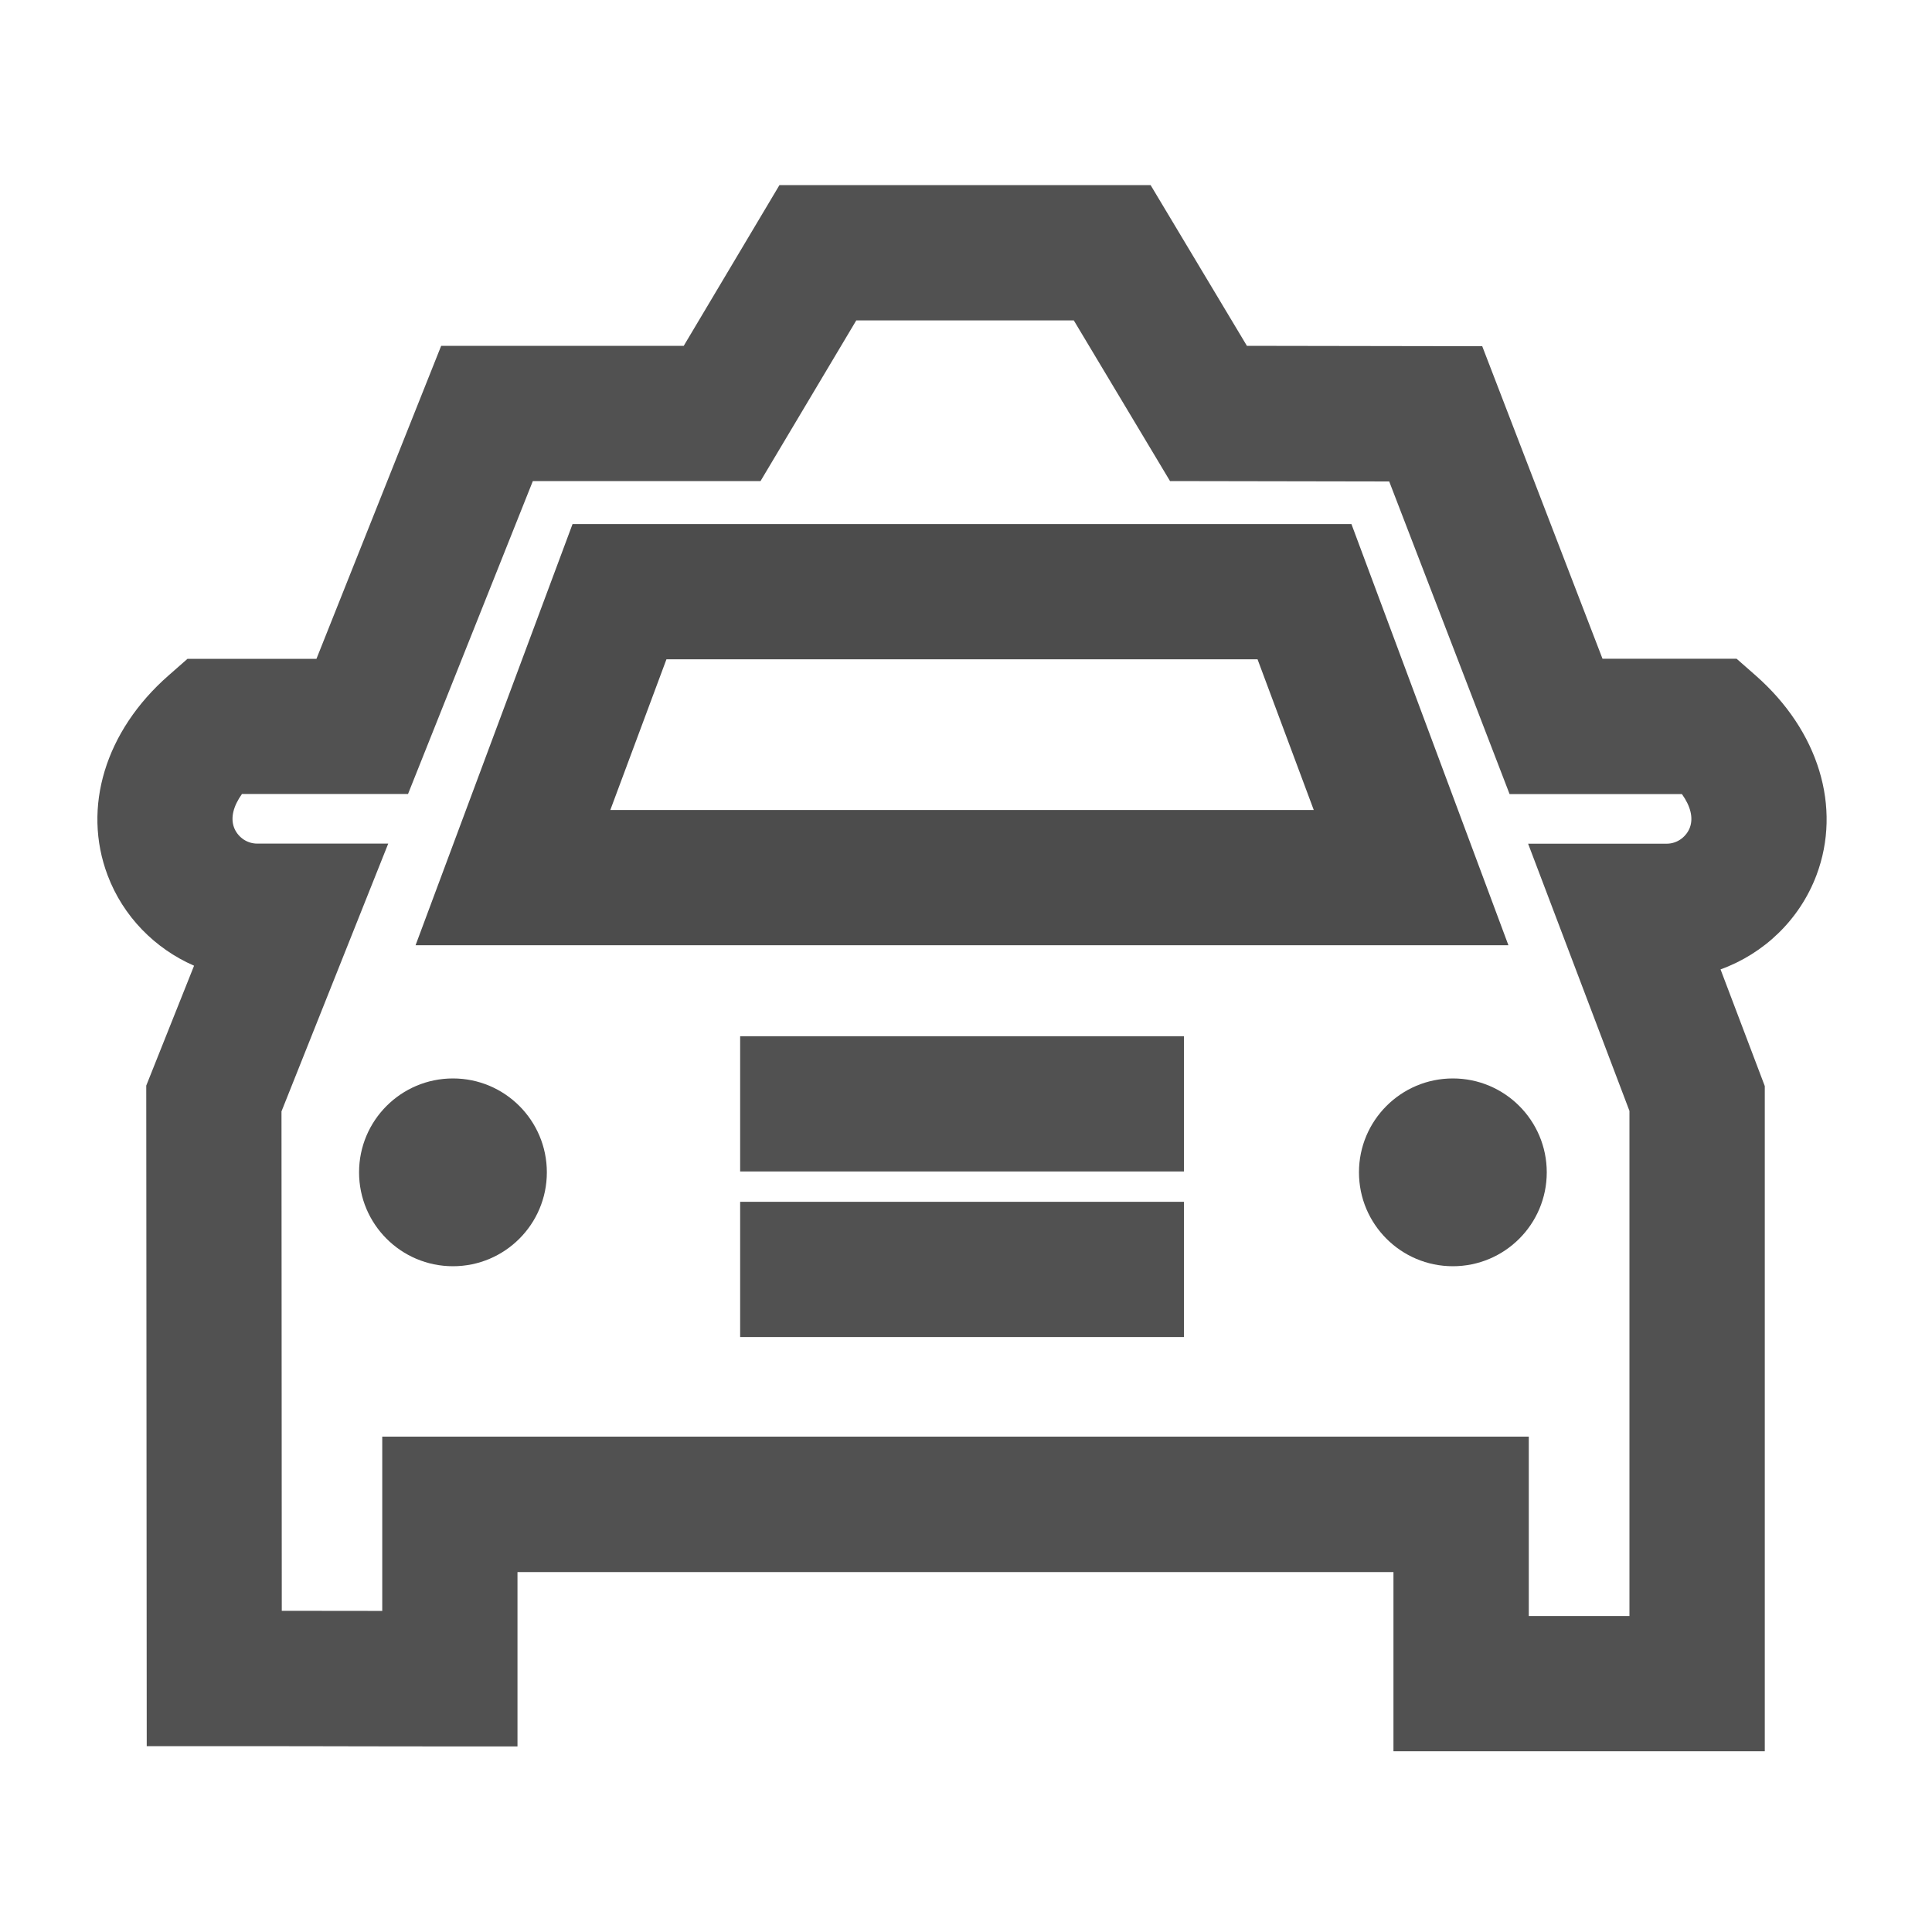
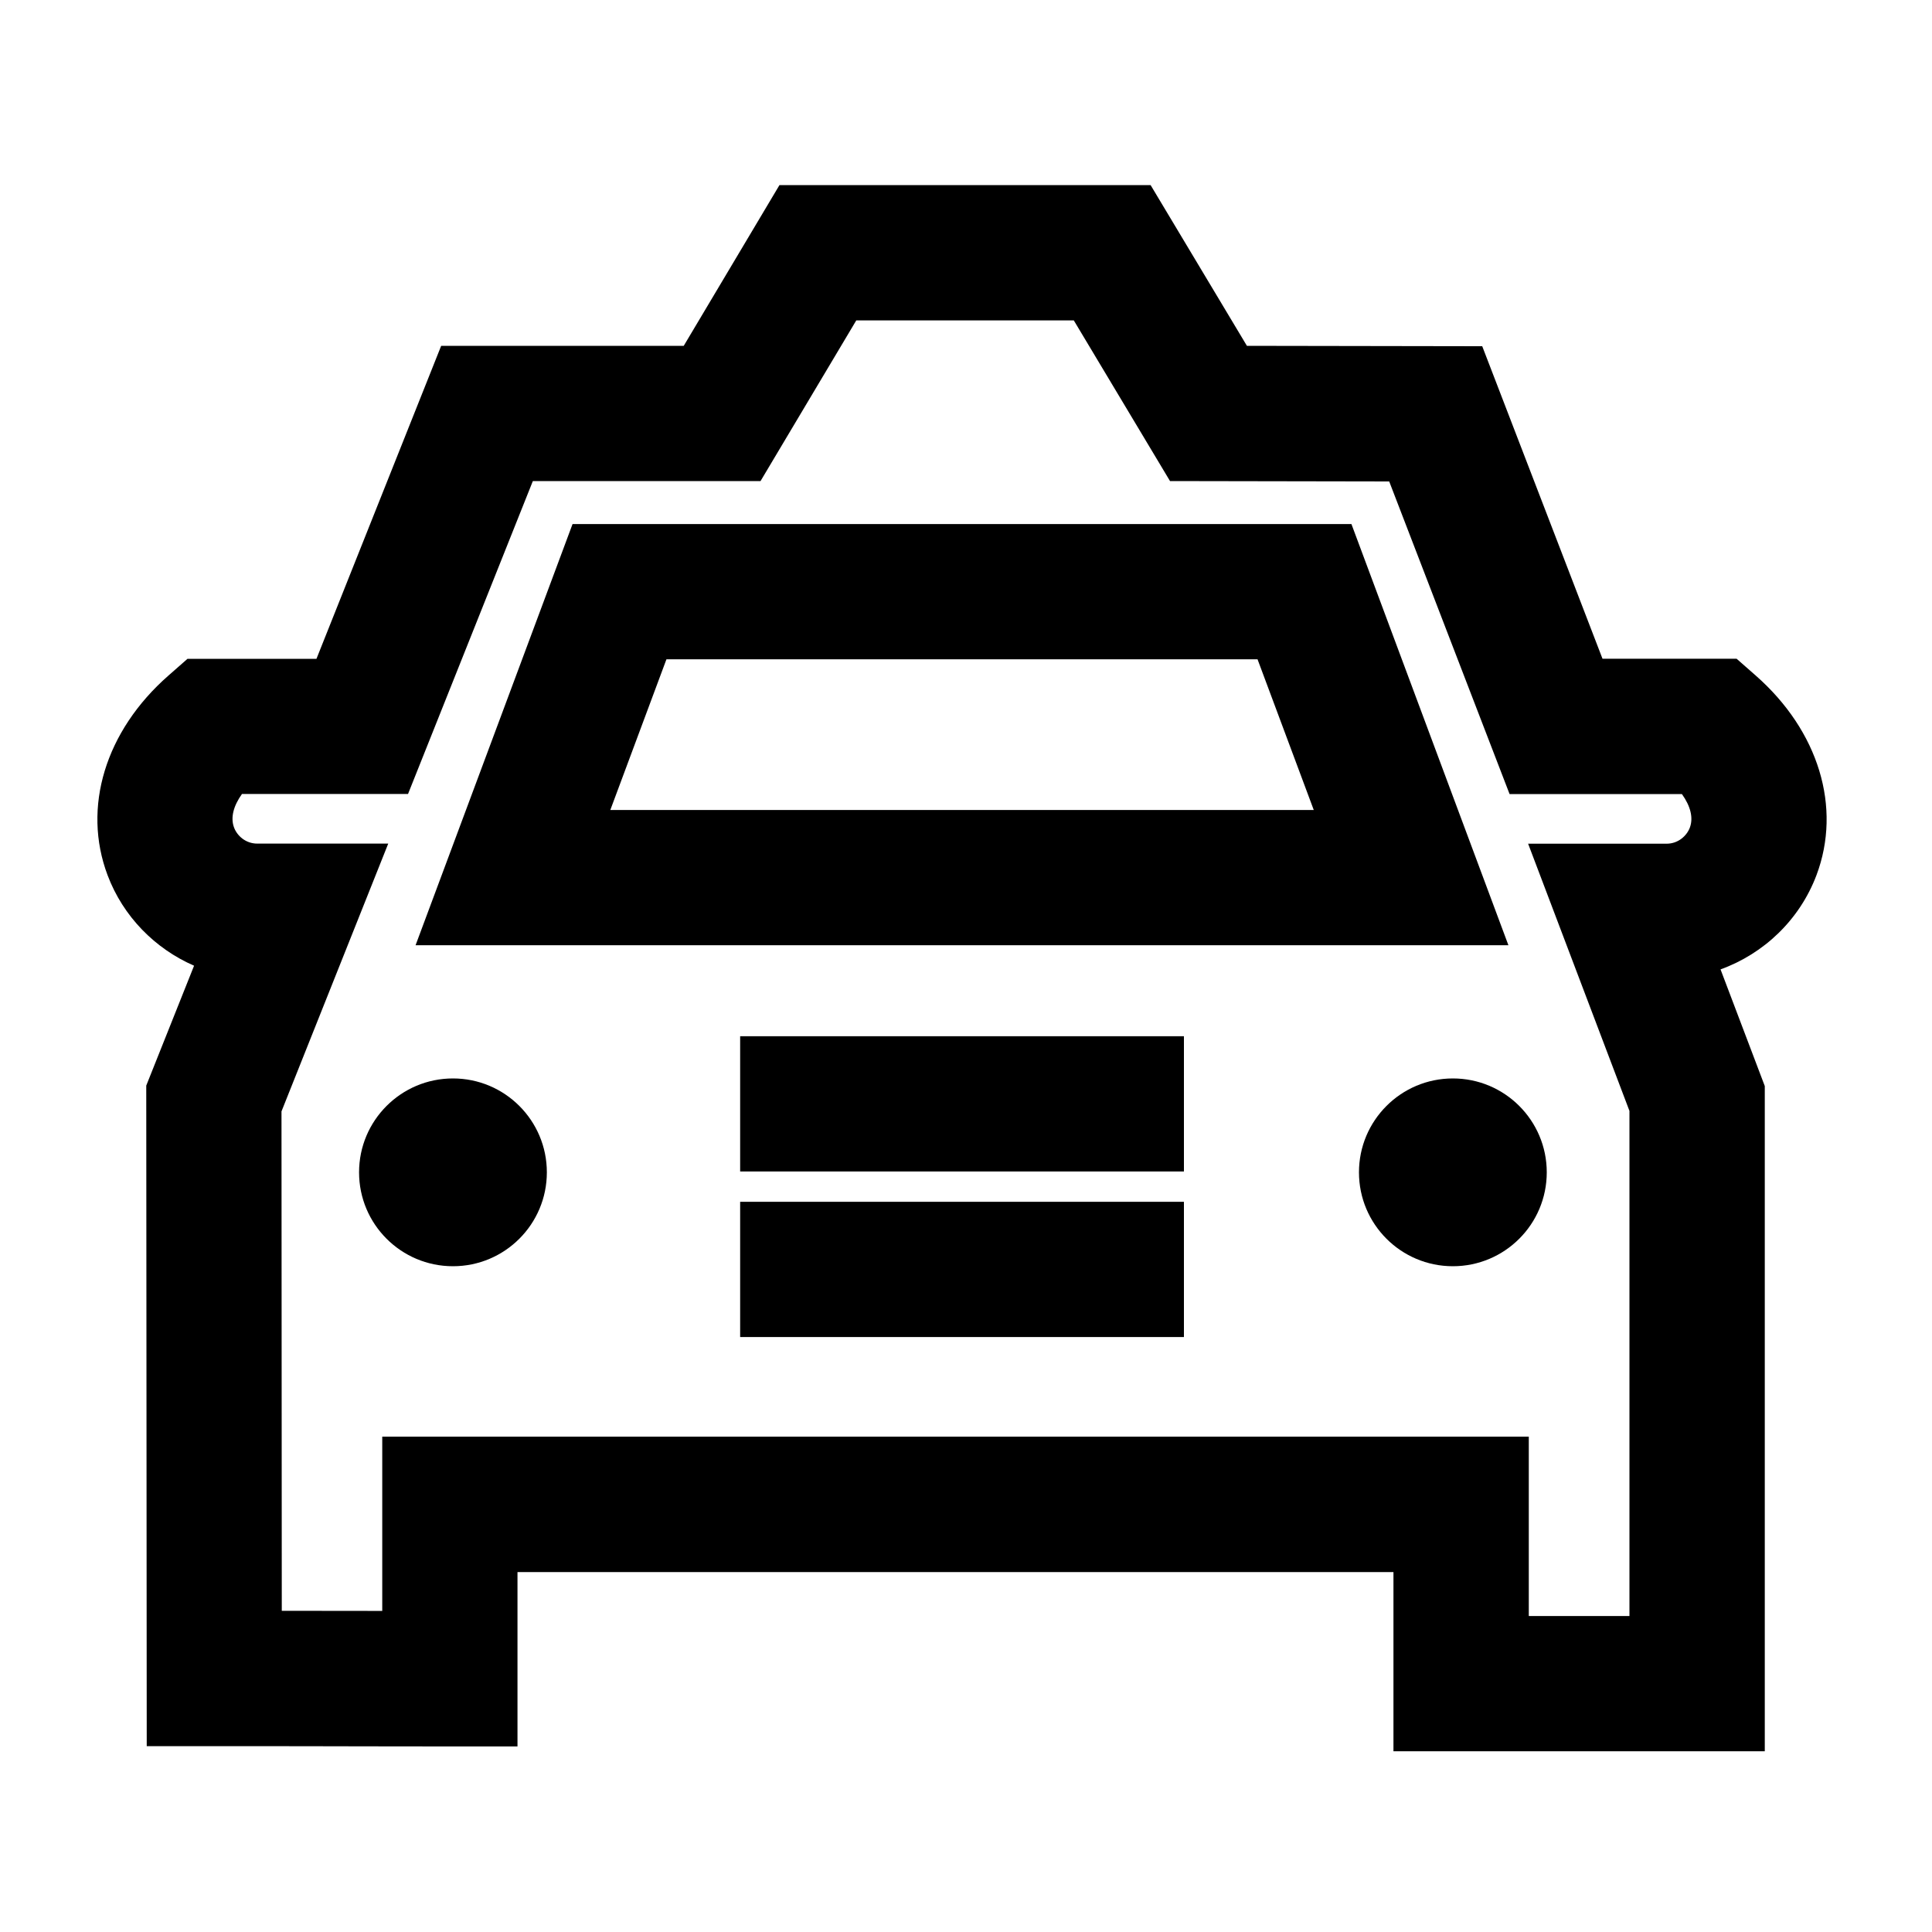
<svg xmlns="http://www.w3.org/2000/svg" t="1676456118933" class="icon" viewBox="0 0 1024 1024" version="1.1" p-id="5399" width="200" height="200">
-   <path d="M799.488 500.992H220.262l83.2-223.232h412.826l83.2 223.232z m-476.006-71.68H696.32l-29.798-79.872H353.229l-29.747 79.872z" fill="#4C4C4C" p-id="5400" />
-   <path d="M240.077 621.363m-49.766 0a49.766 49.766 0 1 0 99.533 0 49.766 49.766 0 1 0-99.533 0Z" fill="#515151" p-id="5401" data-spm-anchor-id="a313x.7781069.0.i38" class="selected" />
-   <path d="M770.048 621.363m-49.766 0a49.766 49.766 0 1 0 99.533 0 49.766 49.766 0 1 0-99.533 0Z" fill="#515151" p-id="5402" data-spm-anchor-id="a313x.7781069.0.i37" class="selected" />
-   <path d="M935.322 928.205h-196.762v-94.976H274.278v92.416h-35.84c-15.002 0-28.416 0-43.725-0.051-20.582-0.051-44.698-0.102-81.101-0.102h-35.84l-0.256-350.106 25.344-63.539c-20.685-9.011-37.581-26.061-45.824-47.923-13.568-35.942-1.229-76.493 32.205-105.83l10.138-8.909h68.352l66.099-165.888h128.563l50.739-85.197h196.71l51.046 85.197 124.723 0.205 63.744 165.632h71.066l10.138 8.909c33.382 29.338 45.722 69.888 32.205 105.83-8.909 23.603-27.853 41.626-50.842 49.92l23.45 61.85v352.563z m-125.082-71.68h53.402V588.8l-53.709-141.619h73.37c6.298 0 10.752-4.301 12.339-8.499 1.946-5.171 0.41-11.366-4.198-17.818h-91.341l-63.795-165.683-116.173-0.205-50.995-85.146H453.837L403.098 254.976H282.419L216.269 420.813H128.256c-4.608 6.451-6.144 12.646-4.198 17.818 1.587 4.25 6.042 8.499 12.339 8.499h69.376l-56.576 141.926 0.154 264.704c18.022 0 32.461 0.051 45.466 0.051h7.782v-92.365h607.693v95.078z" fill="#515151" p-id="5403" data-spm-anchor-id="a313x.7781069.0.i39" class="selected" />
-   <path d="M392.294 549.222h235.213v71.68H392.294zM392.294 636.979h235.213v71.68H392.294z" fill="#515151" p-id="5404" data-spm-anchor-id="a313x.7781069.0.i36" class="selected" />
+   <path d="M799.488 500.992H220.262l83.2-223.232h412.826l83.2 223.232z m-476.006-71.68H696.32l-29.798-79.872H353.229l-29.747 79.872z" fill="" p-id="5400" />
+   <path d="M240.077 621.363m-49.766 0a49.766 49.766 0 1 0 99.533 0 49.766 49.766 0 1 0-99.533 0Z" fill="" p-id="5401" data-spm-anchor-id="a313x.7781069.0.i38" class="selected" />
+   <path d="M770.048 621.363m-49.766 0a49.766 49.766 0 1 0 99.533 0 49.766 49.766 0 1 0-99.533 0Z" fill="" p-id="5402" data-spm-anchor-id="a313x.7781069.0.i37" class="selected" />
+   <path d="M935.322 928.205h-196.762v-94.976H274.278v92.416h-35.84c-15.002 0-28.416 0-43.725-0.051-20.582-0.051-44.698-0.102-81.101-0.102h-35.84l-0.256-350.106 25.344-63.539c-20.685-9.011-37.581-26.061-45.824-47.923-13.568-35.942-1.229-76.493 32.205-105.83l10.138-8.909h68.352l66.099-165.888h128.563l50.739-85.197h196.71l51.046 85.197 124.723 0.205 63.744 165.632h71.066l10.138 8.909c33.382 29.338 45.722 69.888 32.205 105.83-8.909 23.603-27.853 41.626-50.842 49.92l23.45 61.85v352.563z m-125.082-71.68h53.402V588.8l-53.709-141.619h73.37c6.298 0 10.752-4.301 12.339-8.499 1.946-5.171 0.41-11.366-4.198-17.818h-91.341l-63.795-165.683-116.173-0.205-50.995-85.146H453.837L403.098 254.976H282.419L216.269 420.813H128.256c-4.608 6.451-6.144 12.646-4.198 17.818 1.587 4.25 6.042 8.499 12.339 8.499h69.376l-56.576 141.926 0.154 264.704c18.022 0 32.461 0.051 45.466 0.051h7.782v-92.365h607.693v95.078z" fill="" p-id="5403" data-spm-anchor-id="a313x.7781069.0.i39" class="selected" />
+   <path d="M392.294 549.222h235.213v71.68H392.294zM392.294 636.979h235.213v71.68H392.294z" fill="" p-id="5404" data-spm-anchor-id="a313x.7781069.0.i36" class="selected" />
</svg>
